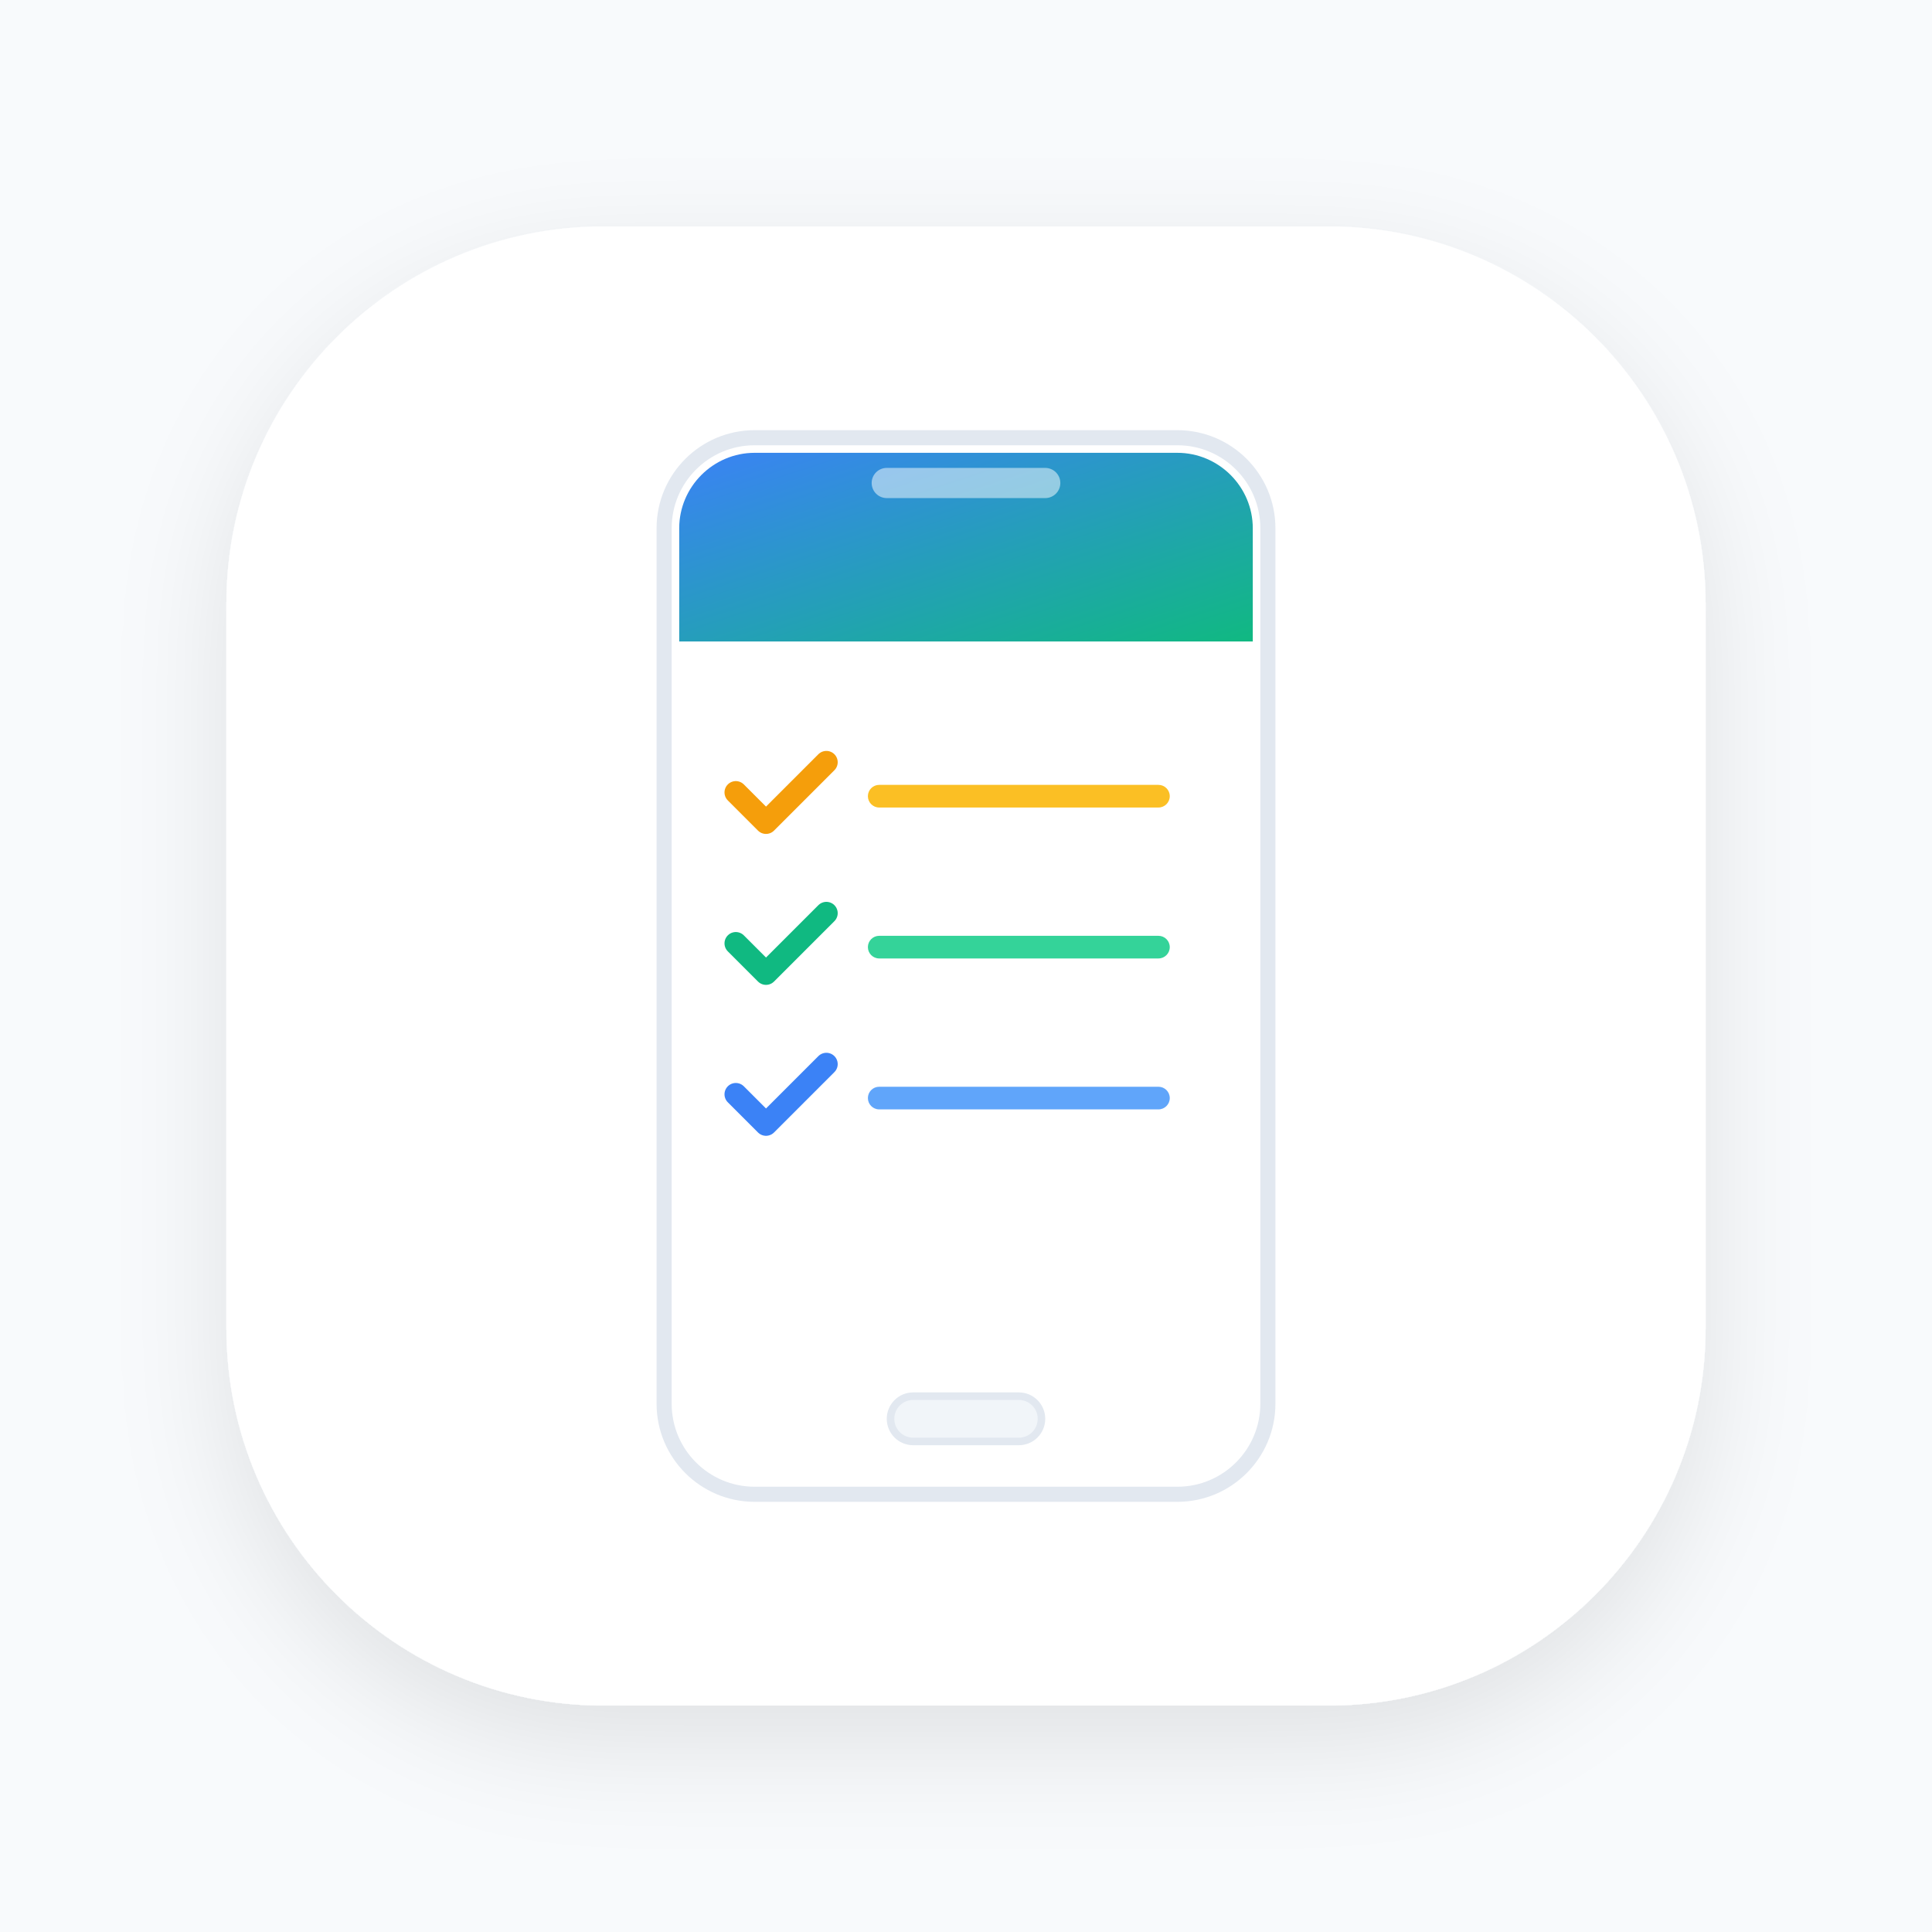
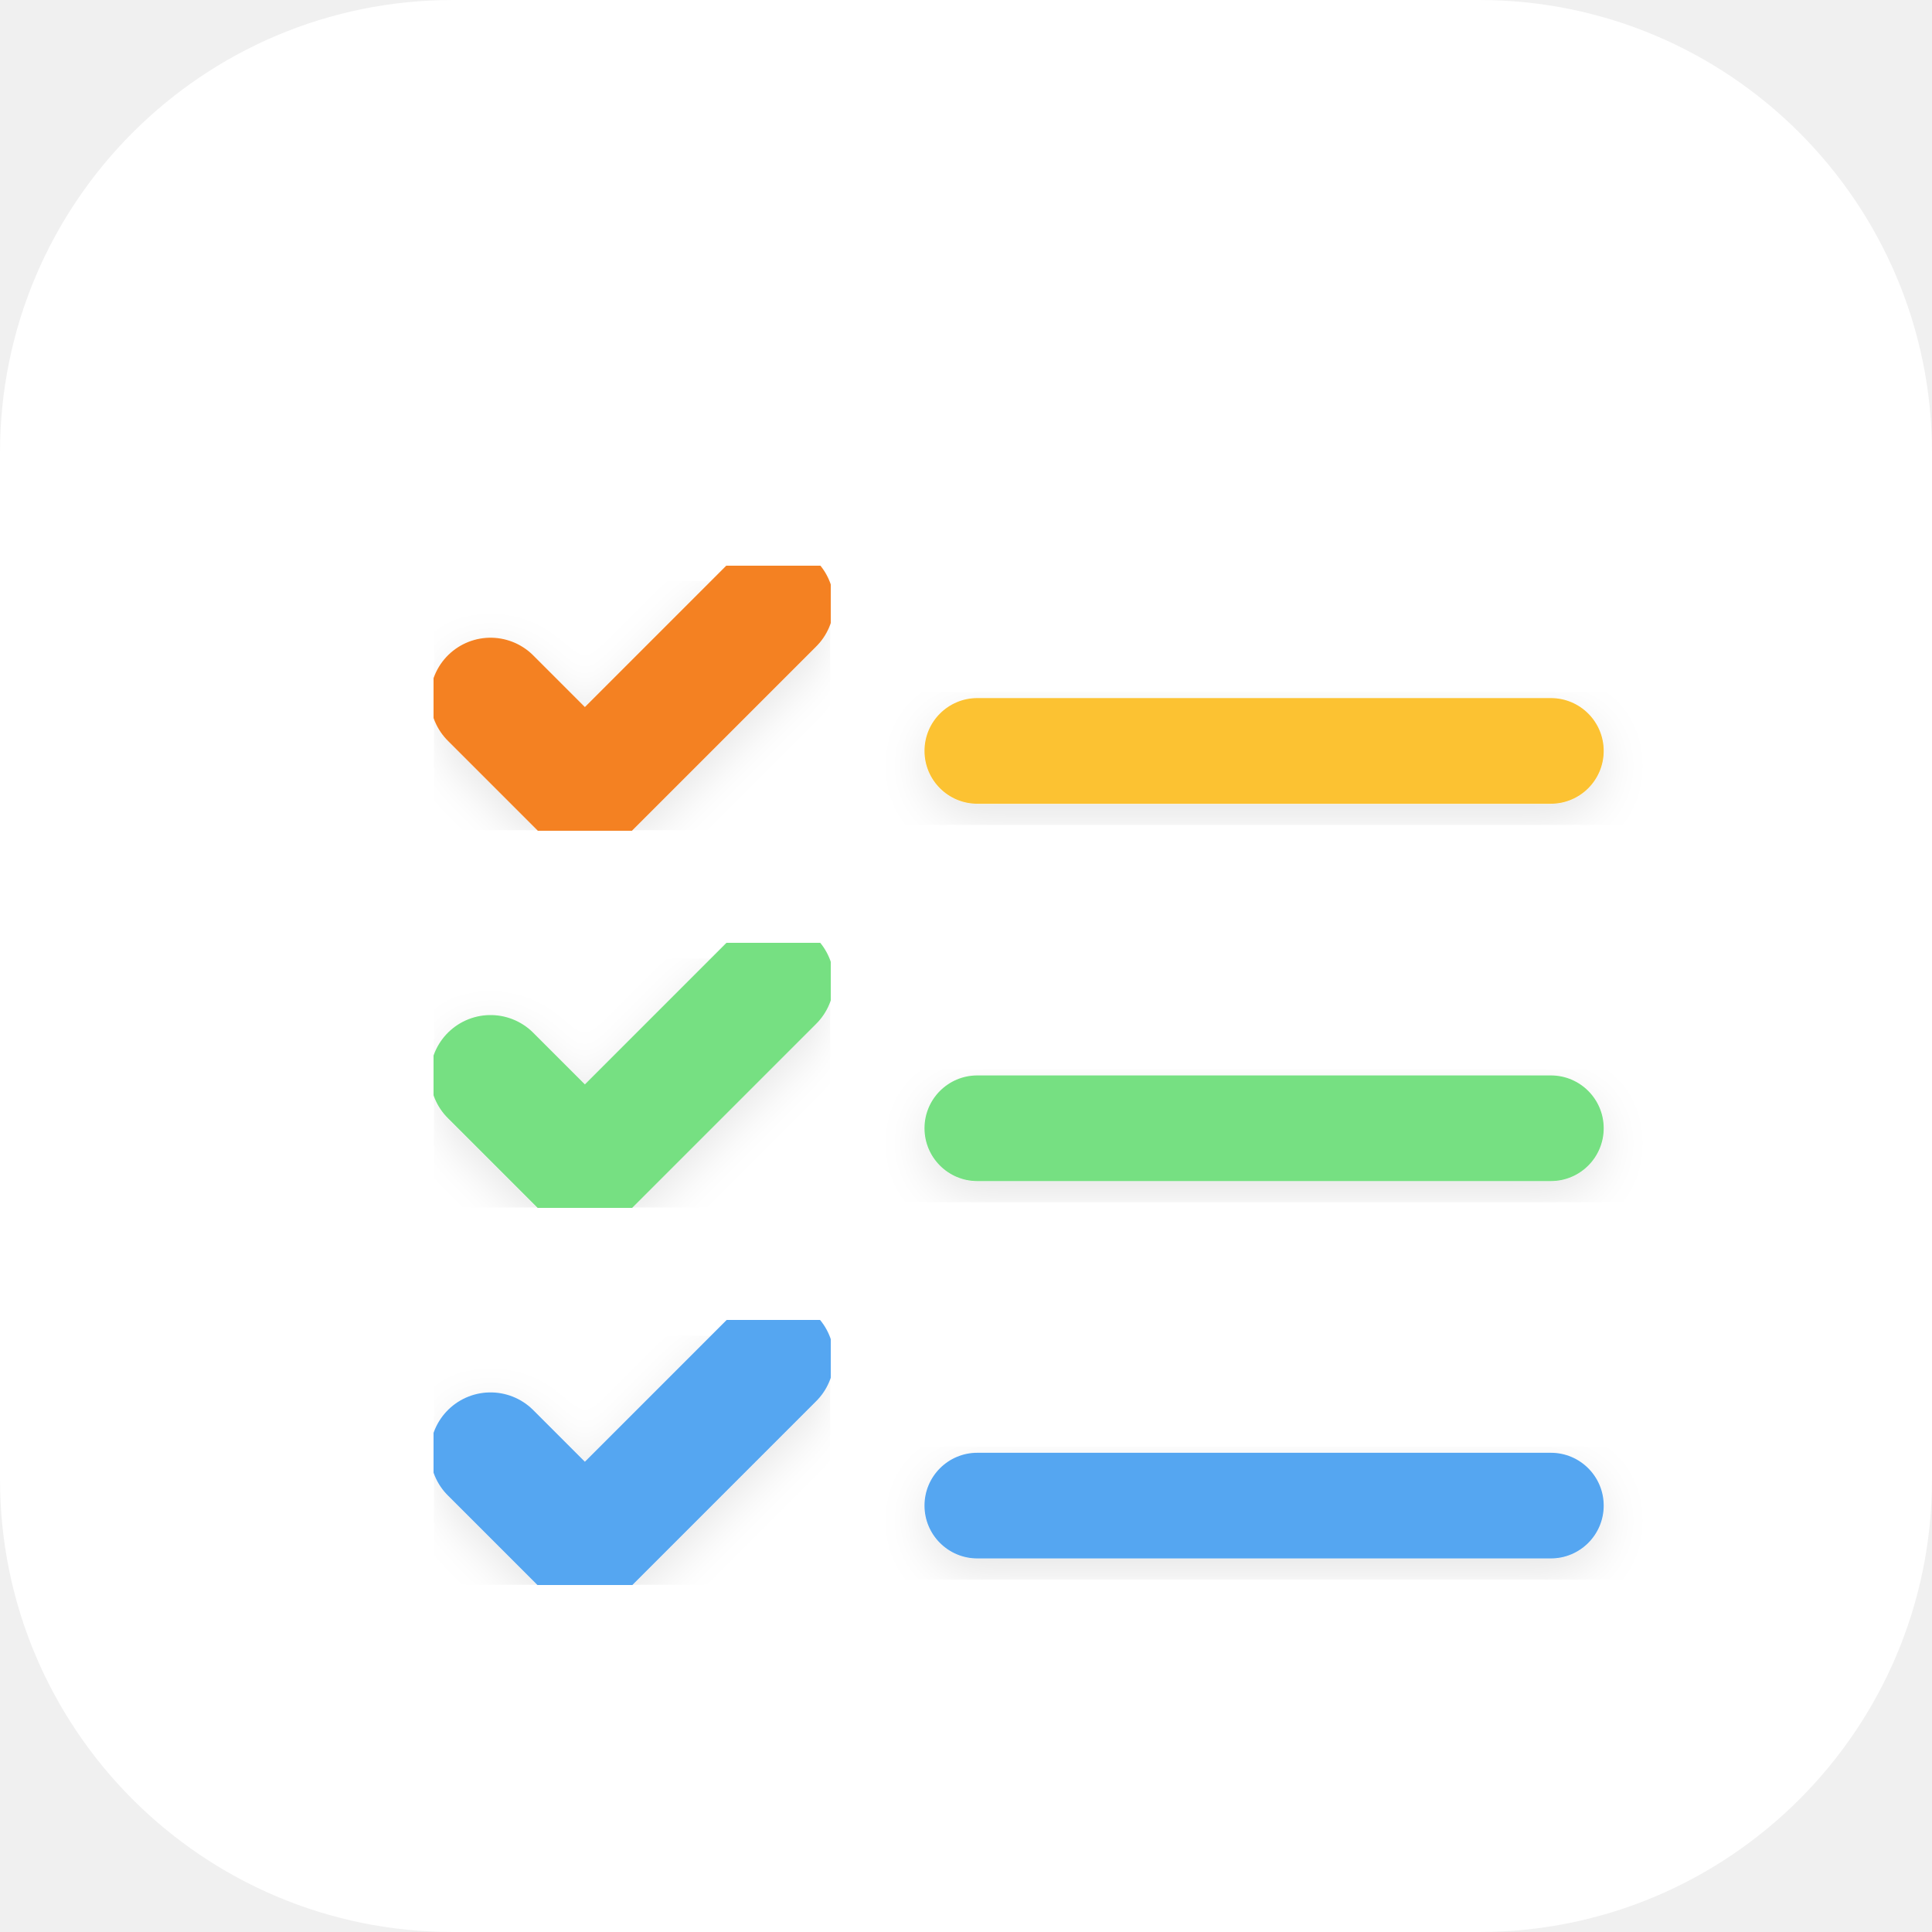
<svg xmlns="http://www.w3.org/2000/svg" viewBox="0 0 512 512">
  <defs>
-     <linearGradient id="phoneGrad" x1="0%" y1="0%" x2="100%" y2="100%">
-       <stop offset="0%" style="stop-color:#3b82f6;stop-opacity:1" />
-       <stop offset="100%" style="stop-color:#10b981;stop-opacity:1" />
-     </linearGradient>
-     <filter id="shadow" x="-20%" y="-20%" width="140%" height="140%">
-       <feDropShadow dx="0" dy="10" stdDeviation="15" flood-color="#000" flood-opacity="0.1" />
+     <filter id="softShadow" x="-20%" y="-20%" width="140%" height="140%">
+       <feDropShadow dx="0" dy="4" stdDeviation="6" flood-color="#000" flood-opacity="0.1" />
    </filter>
  </defs>
-   <rect width="512" height="512" fill="#f8fafc" />
-   <rect x="60" y="60" width="392" height="392" rx="100" fill="#ffffff" filter="url(#shadow)" />
-   <rect x="176" y="116" width="160" height="280" rx="24" fill="#ffffff" stroke="#e2e8f0" stroke-width="4" />
-   <path d="M180 140c0-11 9-20 20-20h112c11 0 20 9 20 20v30H180v-30z" fill="url(#phoneGrad)" />
-   <rect x="231" y="124" width="50" height="8" rx="4" fill="#ffffff" opacity="0.5" />
-   <path d="M195 210l8 8 16-16" stroke="#f59e0b" stroke-width="6" stroke-linecap="round" stroke-linejoin="round" fill="none" />
-   <rect x="230" y="208" width="80" height="6" rx="3" fill="#fbbf24" />
-   <path d="M195 250l8 8 16-16" stroke="#10b981" stroke-width="6" stroke-linecap="round" stroke-linejoin="round" fill="none" />
-   <rect x="230" y="248" width="80" height="6" rx="3" fill="#34d399" />
-   <path d="M195 290l8 8 16-16" stroke="#3b82f6" stroke-width="6" stroke-linecap="round" stroke-linejoin="round" fill="none" />
-   <rect x="230" y="288" width="80" height="6" rx="3" fill="#60a5fa" />
-   <rect x="236" y="370" width="40" height="12" rx="6" fill="#f1f5f9" stroke="#e2e8f0" stroke-width="2" />
+   <rect width="512" height="512" rx="120" fill="#ffffff" />
+   <g transform="translate(110, 130)">
+     <path d="M20 55l25 25l50 -50" stroke="#f48120" stroke-width="32" stroke-linecap="round" stroke-linejoin="round" fill="none" filter="url(#softShadow)" />
+     <rect x="135" y="55" width="180" height="28" rx="14" fill="#fcc233" filter="url(#softShadow)" />
+     <path d="M20 155l25 25l50 -50" stroke="#76e082" stroke-width="32" stroke-linecap="round" stroke-linejoin="round" fill="none" filter="url(#softShadow)" />
+     <rect x="135" y="155" width="180" height="28" rx="14" fill="#76e082" filter="url(#softShadow)" />
+     <path d="M20 255l25 25l50 -50" stroke="#55a6f1" stroke-width="32" stroke-linecap="round" stroke-linejoin="round" fill="none" filter="url(#softShadow)" />
+     <rect x="135" y="255" width="180" height="28" rx="14" fill="#55a6f1" filter="url(#softShadow)" />
+   </g>
</svg>
